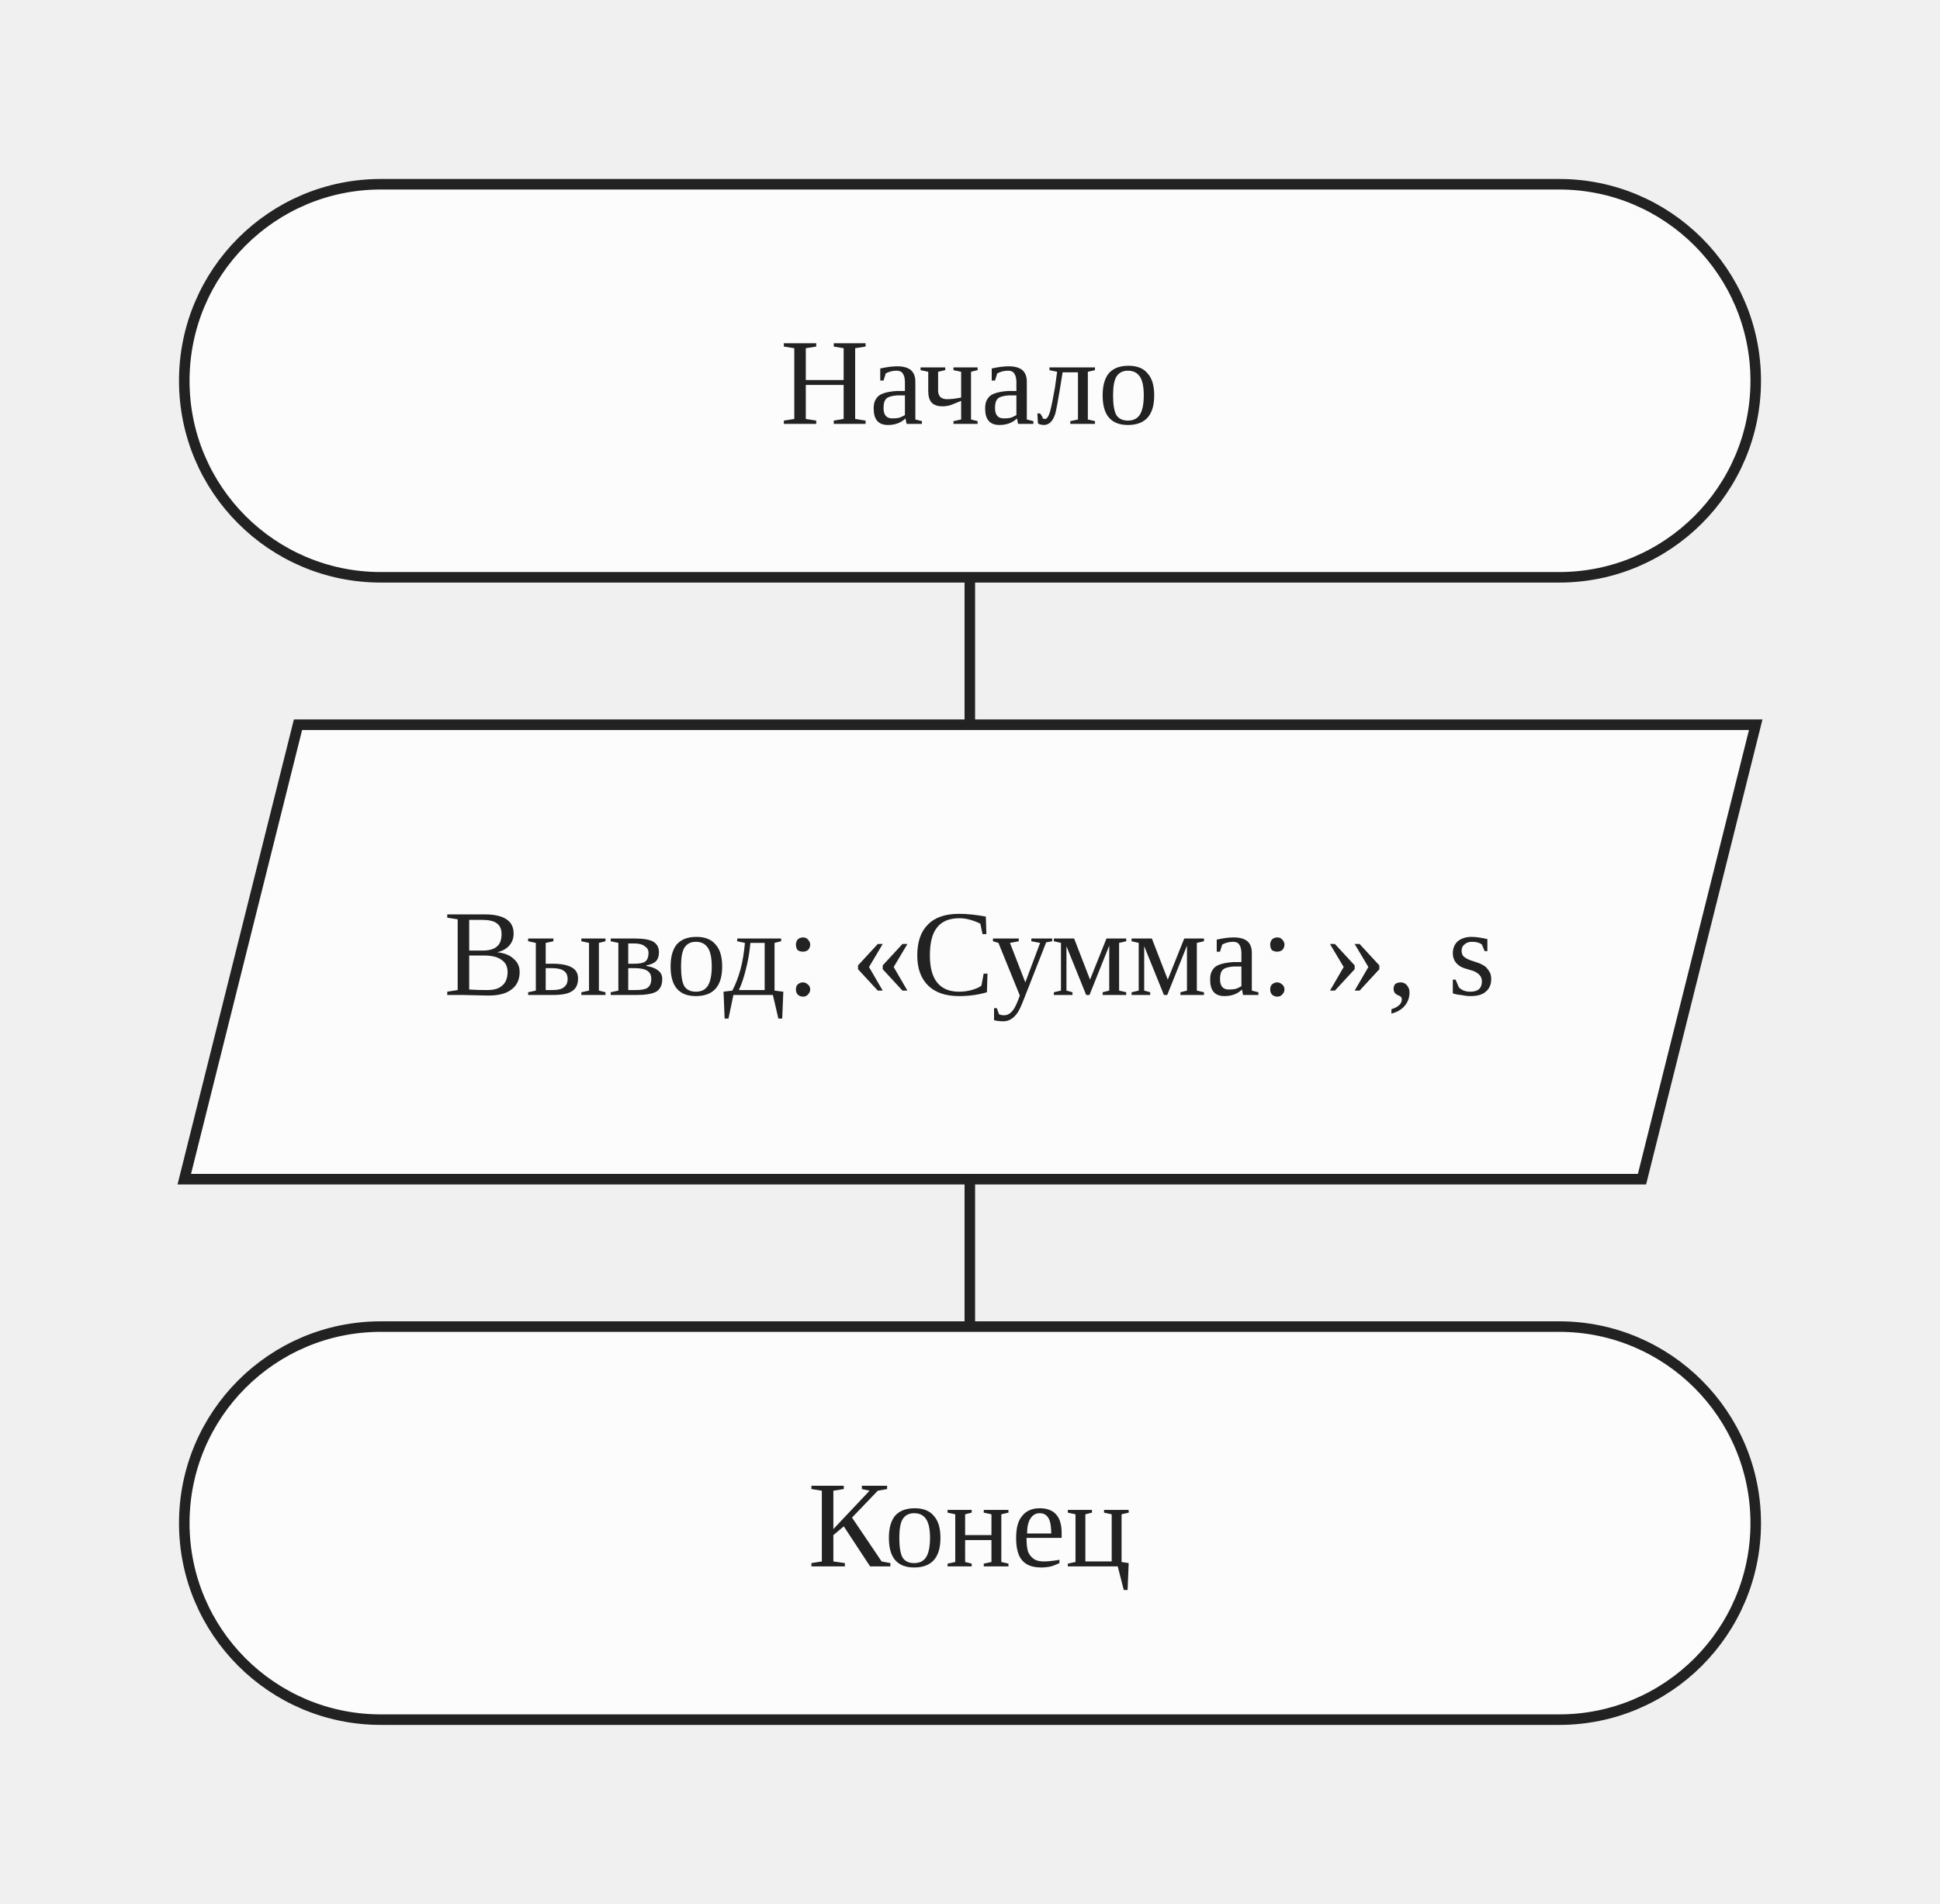
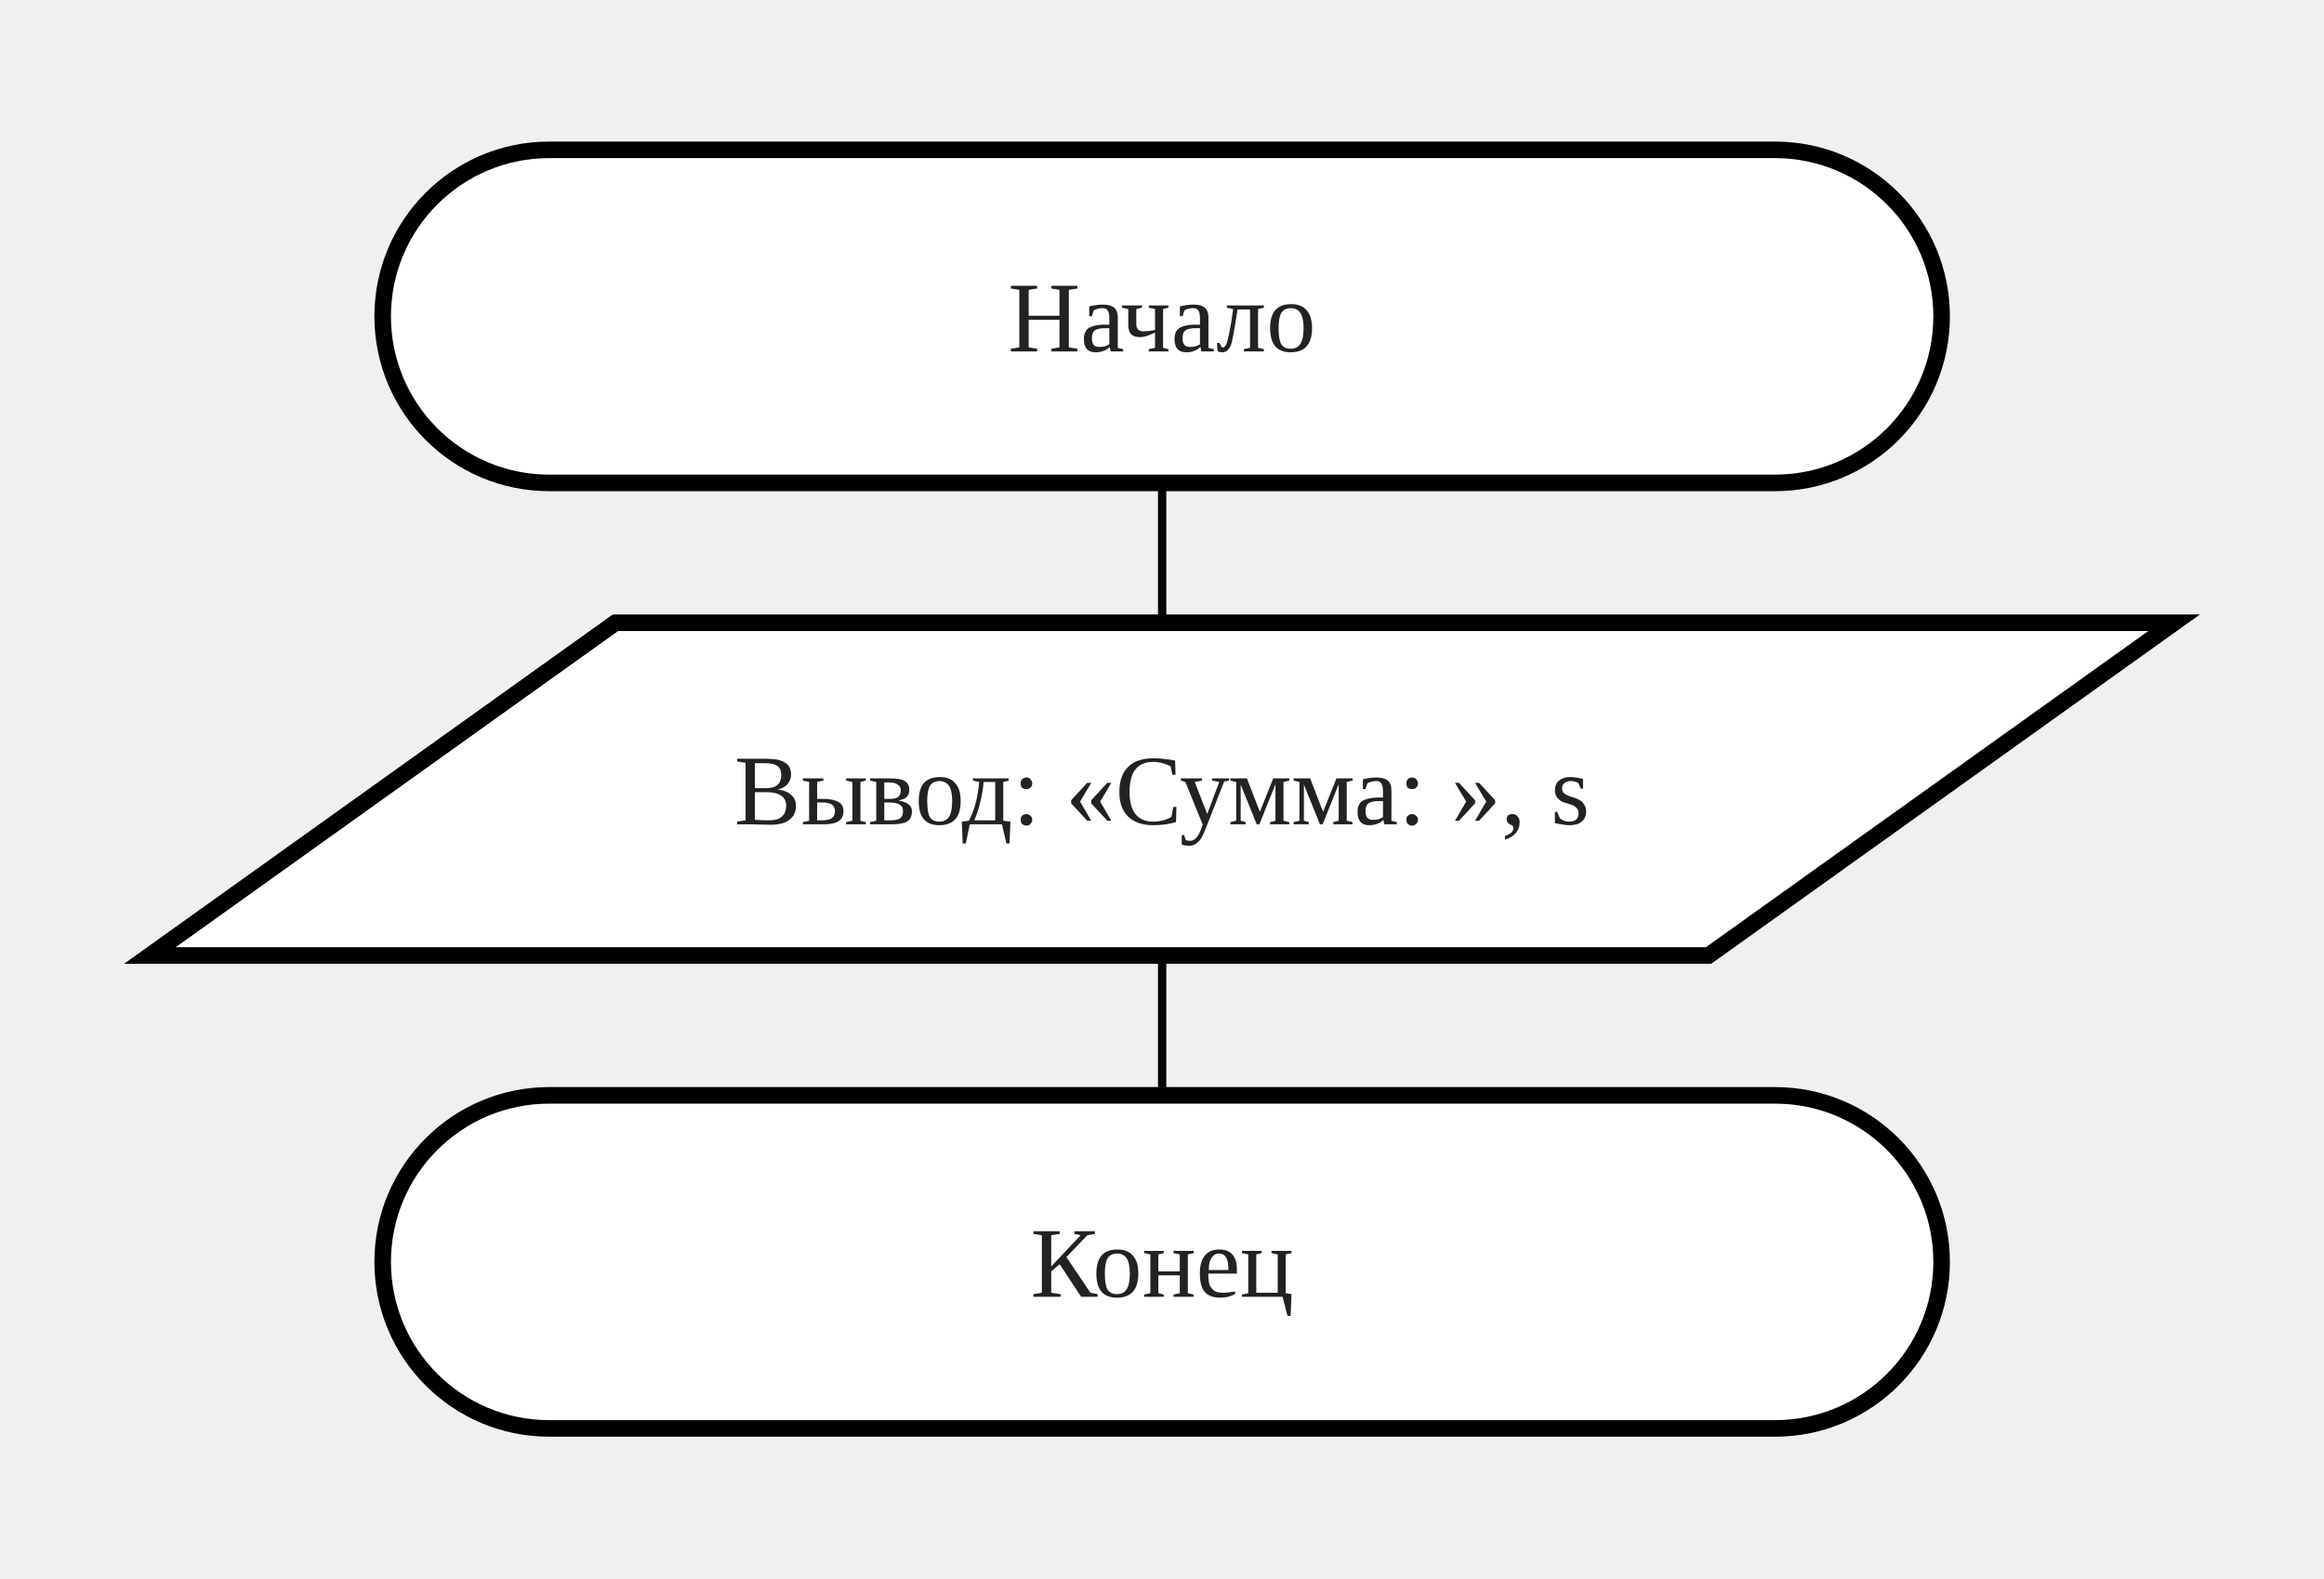
- <svg xmlns="http://www.w3.org/2000/svg" width="55.27mm" height="54.25mm" viewBox="0 0 55.27 54.25">
-   <g fill="none" stroke="#222" stroke-width="0.3" stroke-linecap="square">
-     <path d="M 27.63 16.45 L 27.63 20.65" />
-     <path d="M 27.63 33.6 L 27.63 37.8" />
+ <svg xmlns="http://www.w3.org/2000/svg" width="81.41mm" height="55.3mm" viewBox="0 0 81.41 55.3">
+   <g fill="none" stroke="#000" stroke-width="0.29">
+     <path d="M 40.71 16.92 L 40.71 21.82" stroke-linecap="square" />
+     <path d="M 40.71 33.48 L 40.71 38.38" stroke-linecap="square" />
  </g>
  <g data-block-id="b1">
-     <g fill="#fcfcfc" stroke="#222" stroke-width="0.3">
-       <path d="M 10.85 5.25 H 44.42 A 5.6 5.6 0 0 1 44.42 16.45 H 10.85 A 5.6 5.6 0 0 1 10.85 5.25 Z" />
+     <g fill="#fff" stroke="#000" stroke-width="0.58">
+       <path d="M 19.24 5.25 H 62.18 A 5.83 5.83 0 0 1 62.18 16.92 H 19.24 A 5.83 5.83 0 0 1 19.24 5.25 Z" />
    </g>
    <g fill="#222" stroke="none" font-family="Tinos, Times New Roman, serif" font-size="3.5">
-       <text x="27.63" y="12.08" text-anchor="middle">Начало</text>
+       <text x="40.71" y="12.31" text-anchor="middle">Начало</text>
    </g>
  </g>
  <g data-block-id="b2">
-     <g fill="#fcfcfc" stroke="#222" stroke-width="0.3">
-       <polygon points="8.49,20.65 50.02,20.65 46.78,33.6 5.25,33.6" />
+     <g fill="#fff" stroke="#000" stroke-width="0.58">
+       <polygon points="21.56,21.82 76.16,21.82 59.85,33.48 5.25,33.48" />
    </g>
    <g fill="#222" stroke="none" font-family="Tinos, Times New Roman, serif" font-size="3.5">
-       <text x="27.63" y="28.35" text-anchor="middle">Вывод: «Сумма: », s</text>
+       <text x="40.71" y="28.88" text-anchor="middle">Вывод: «Сумма: », s</text>
    </g>
  </g>
  <g data-block-id="b3">
-     <g fill="#fcfcfc" stroke="#222" stroke-width="0.3">
-       <path d="M 10.85 37.8 H 44.42 A 5.6 5.6 0 0 1 44.42 49 H 10.85 A 5.6 5.6 0 0 1 10.85 37.8 Z" />
+     <g fill="#fff" stroke="#000" stroke-width="0.58">
+       <path d="M 19.24 38.38 H 62.18 A 5.83 5.83 0 0 1 62.18 50.05 H 19.24 A 5.83 5.83 0 0 1 19.24 38.38 Z" />
    </g>
    <g fill="#222" stroke="none" font-family="Tinos, Times New Roman, serif" font-size="3.5">
-       <text x="27.63" y="44.63" text-anchor="middle">Конец</text>
+       <text x="40.71" y="45.44" text-anchor="middle">Конец</text>
    </g>
  </g>
</svg>
